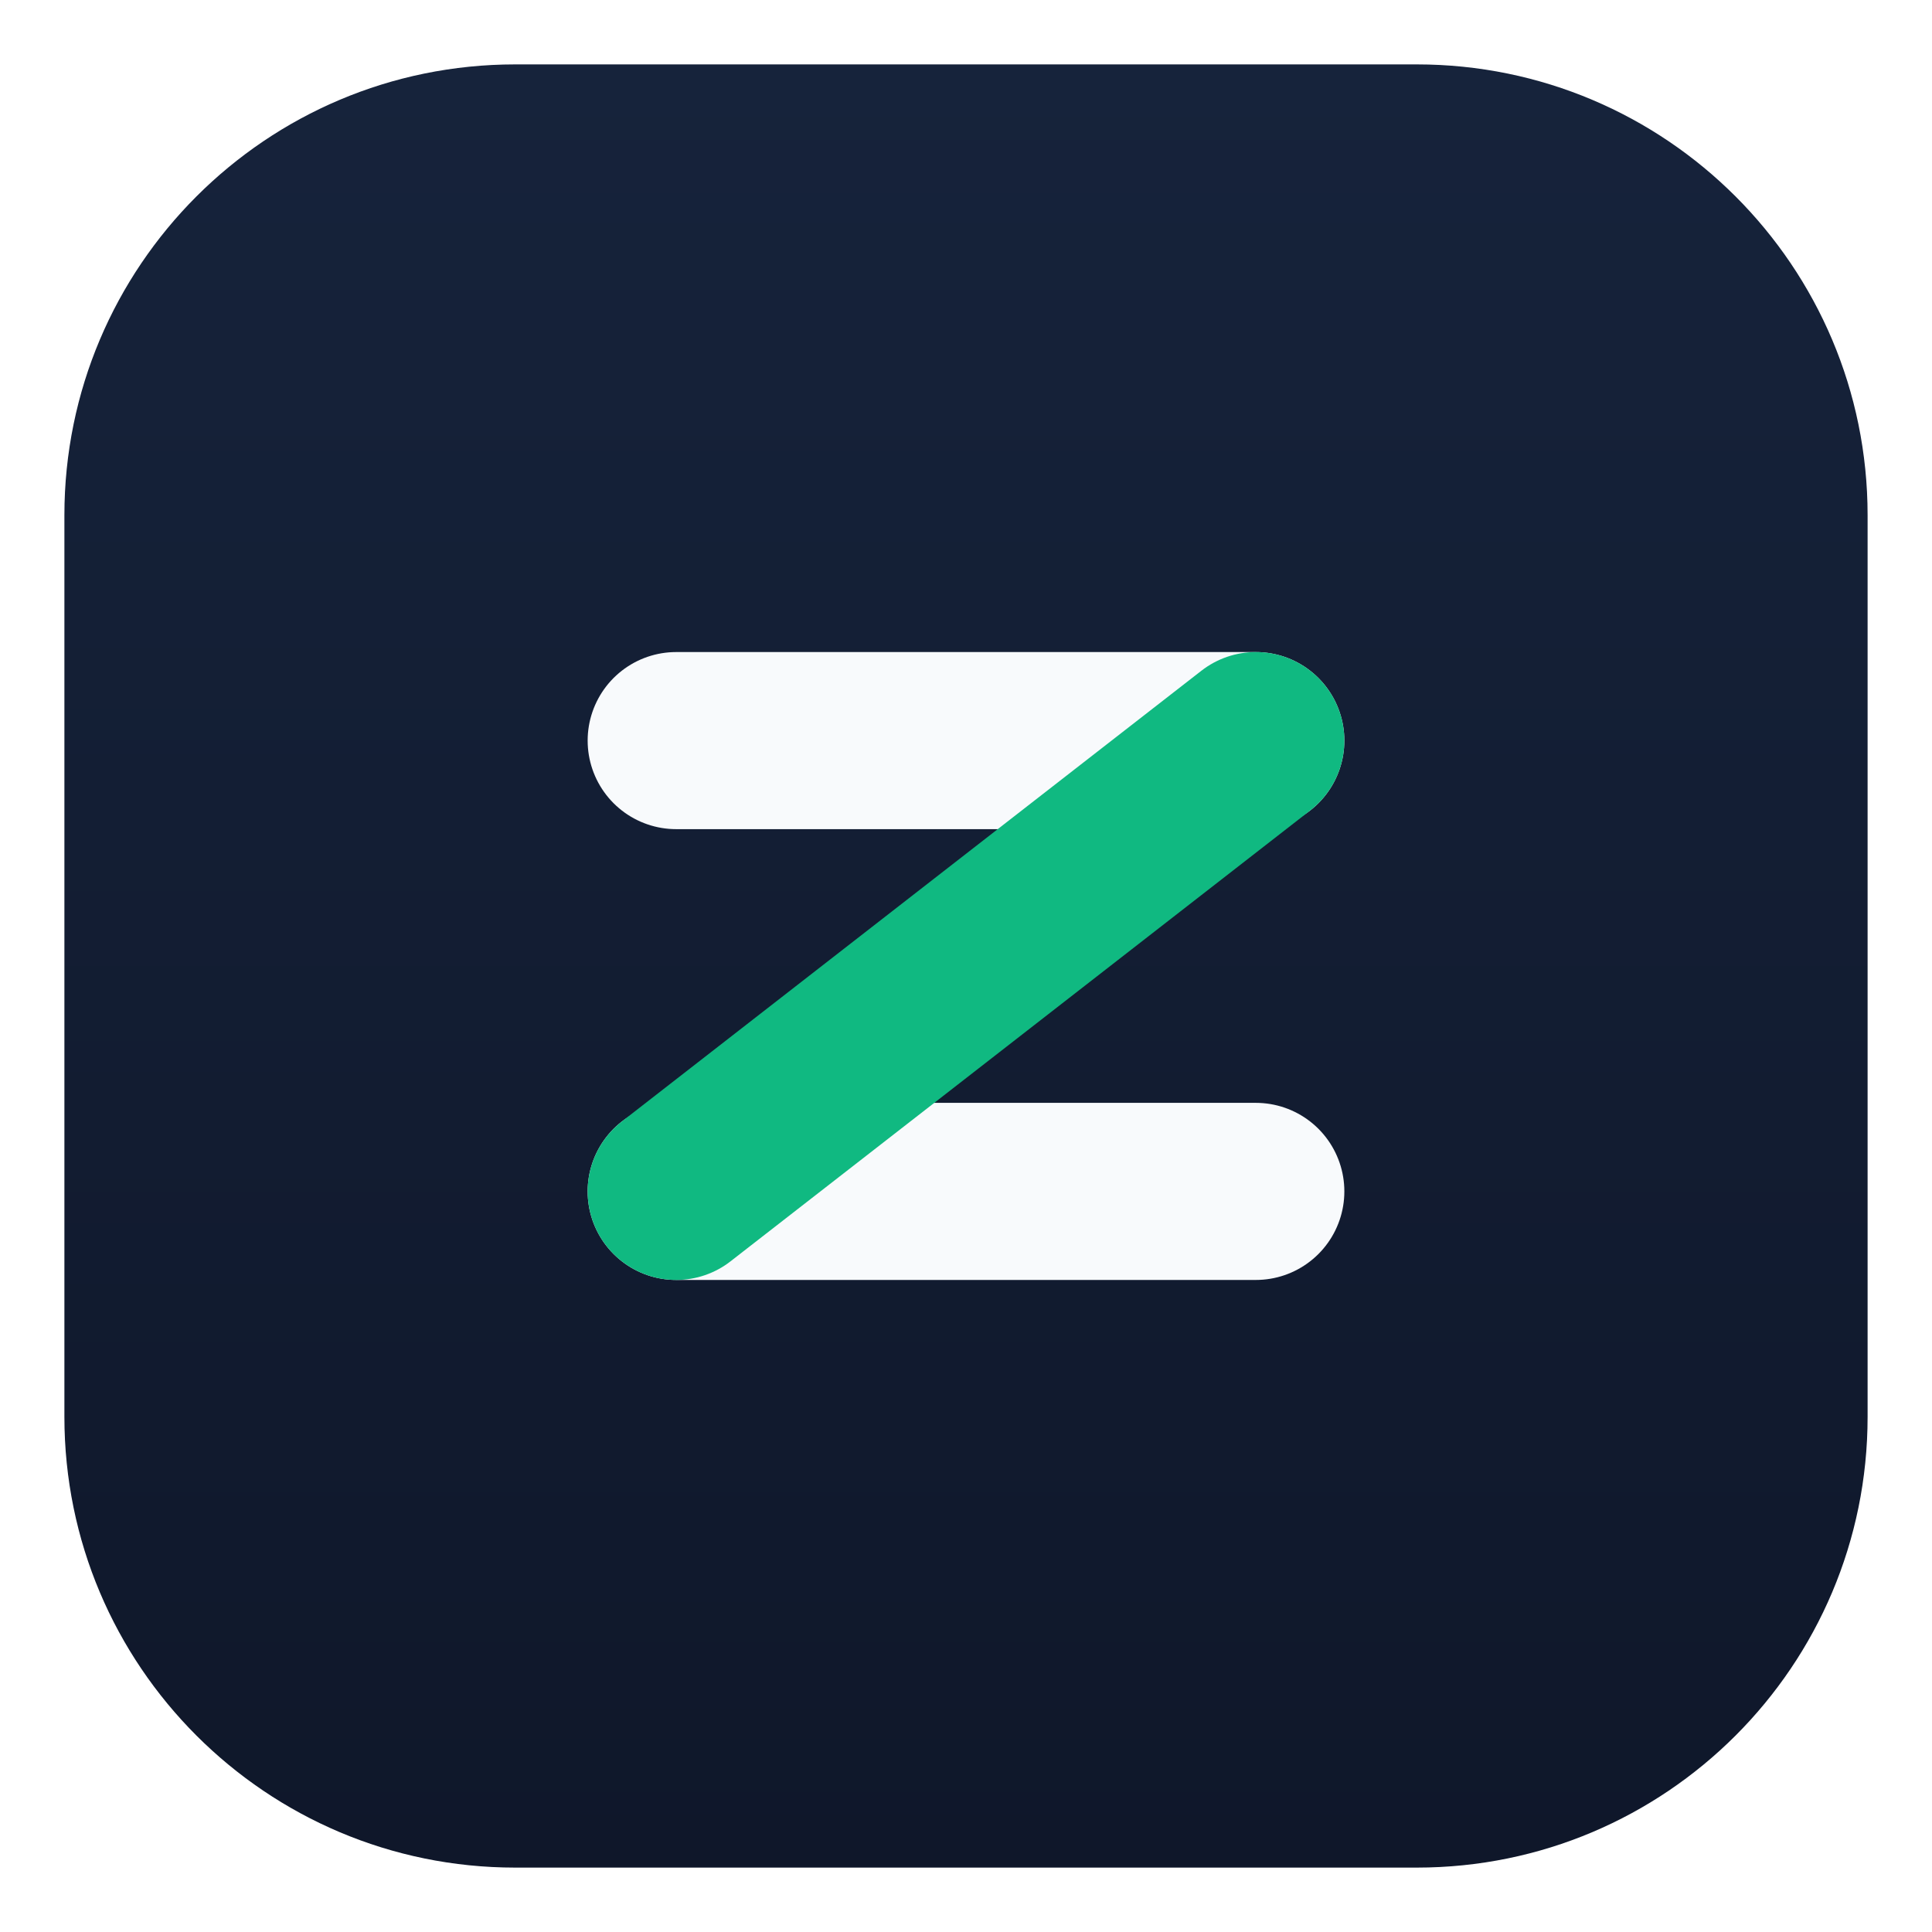
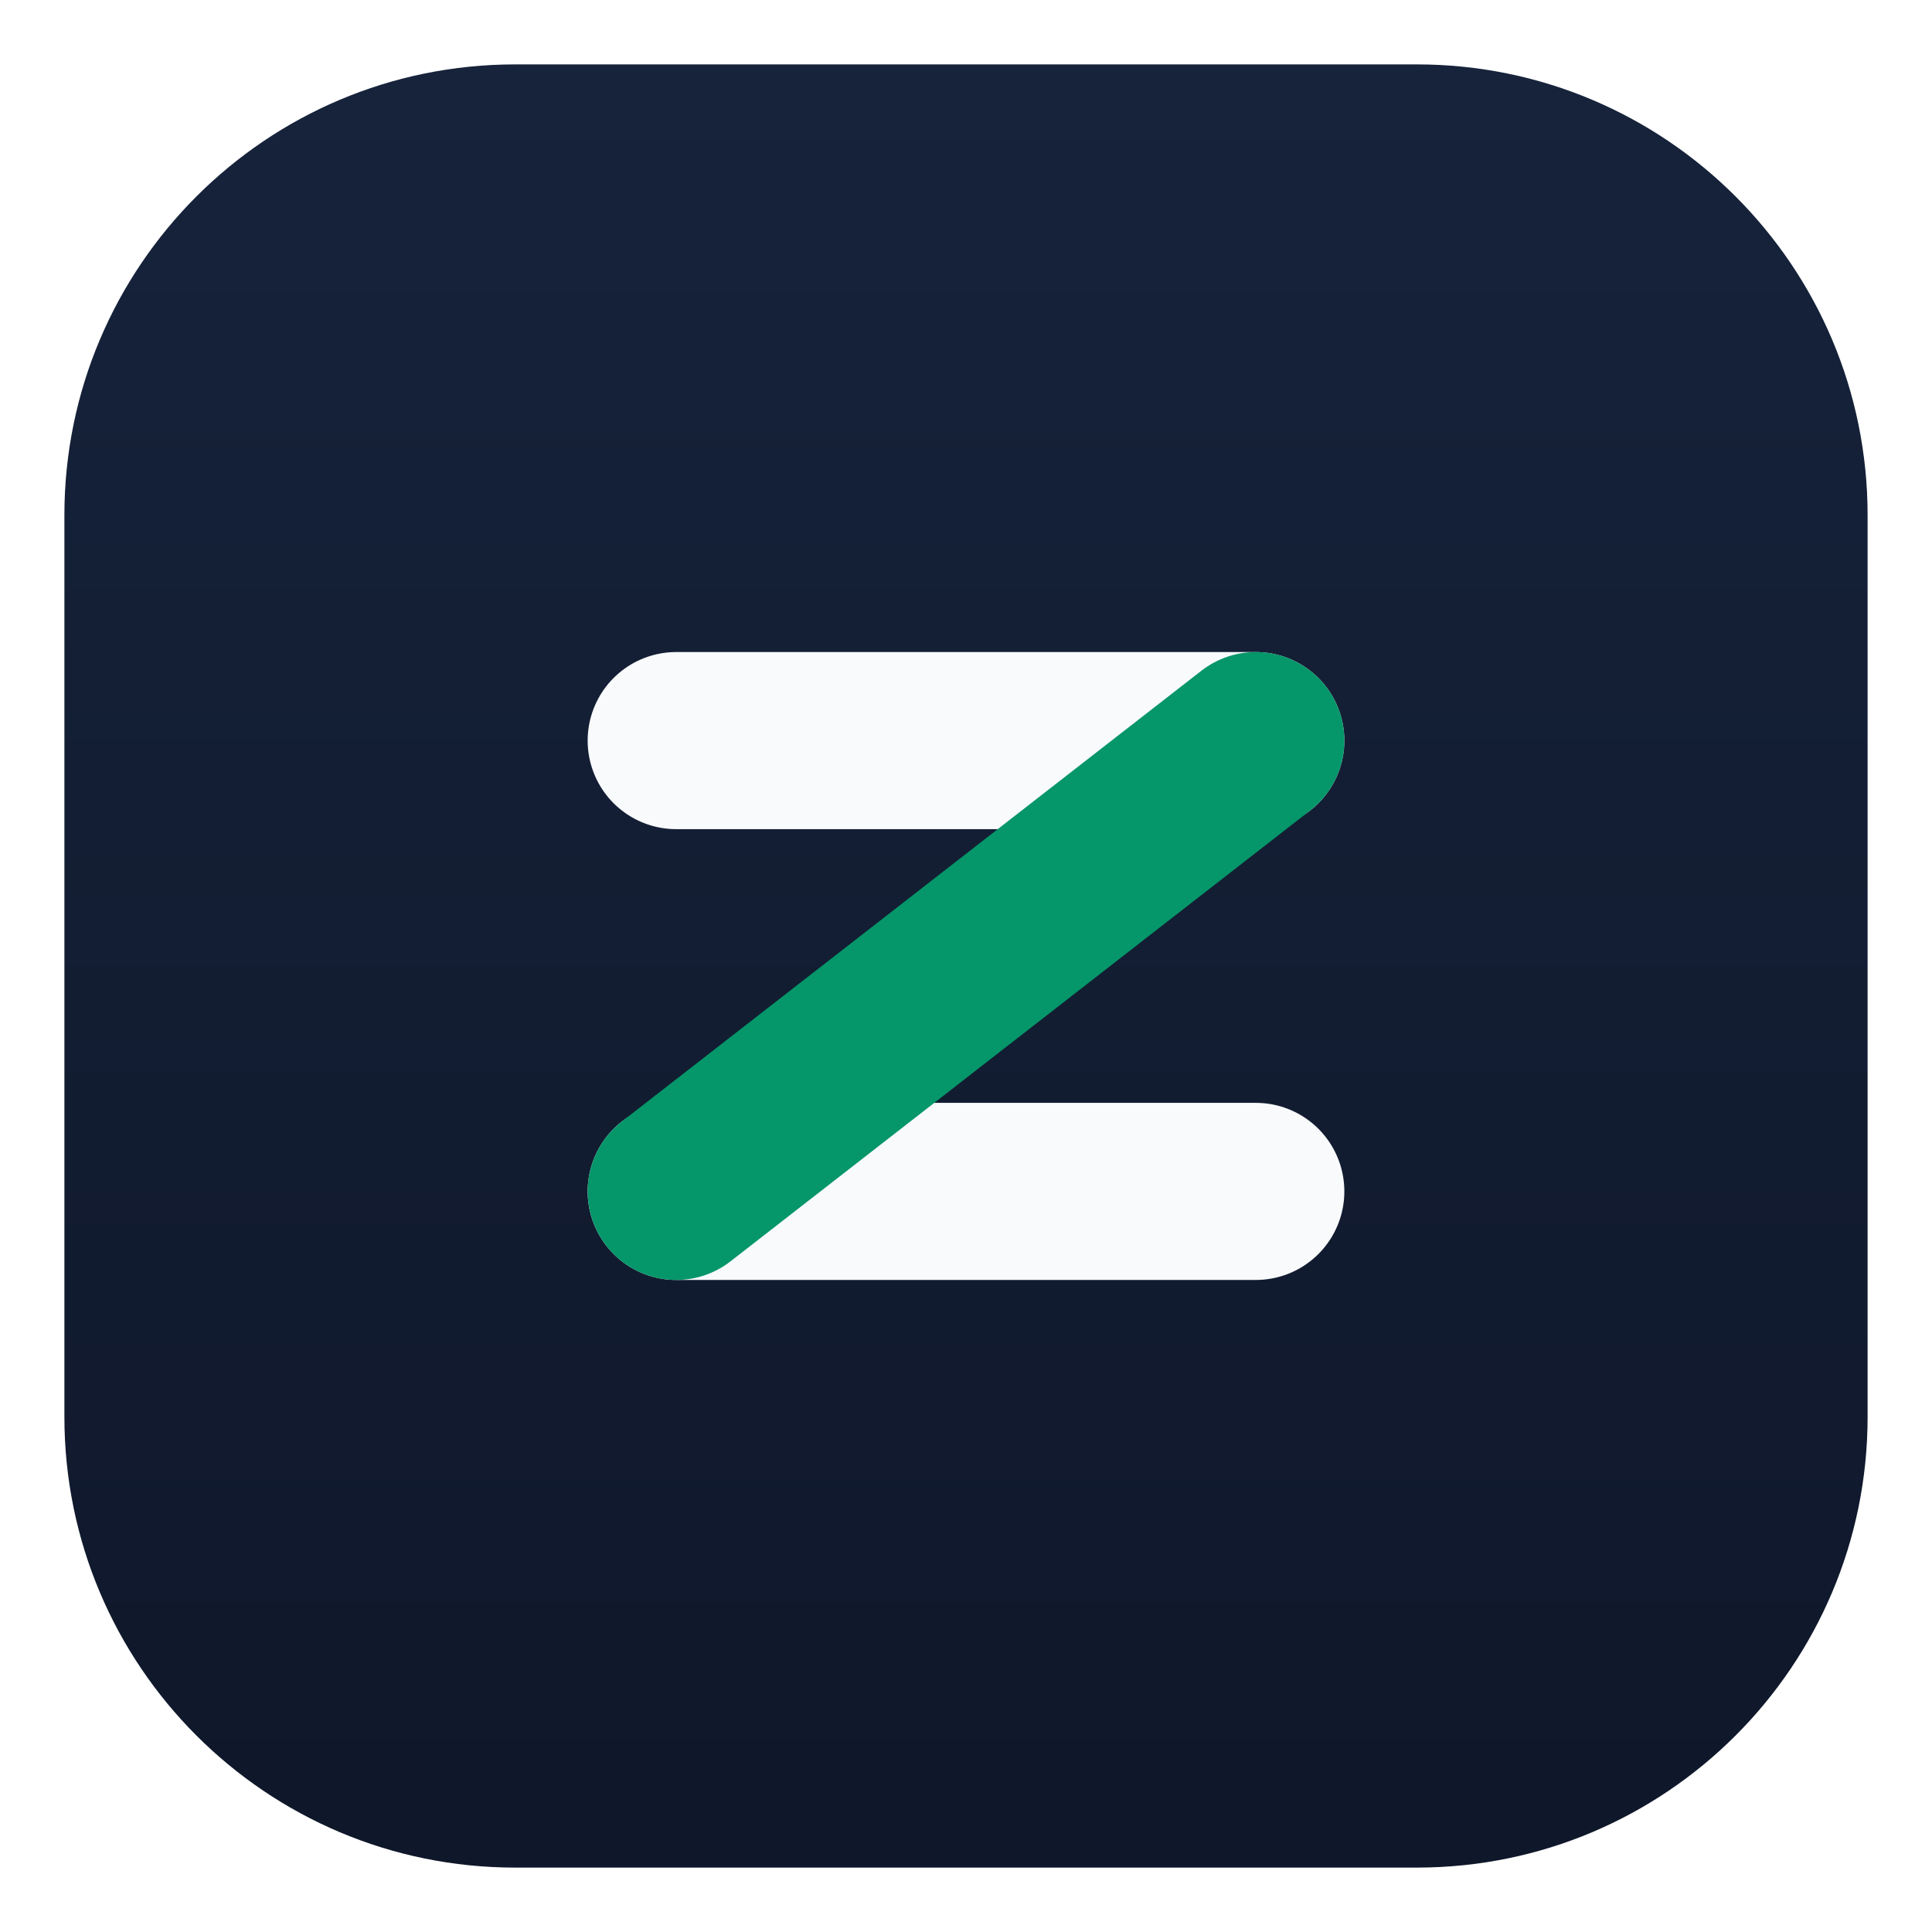
<svg xmlns="http://www.w3.org/2000/svg" width="120" height="120" viewBox="0 0 120 120" fill="none" role="img" aria-label="Zafe">
  <defs>
    <linearGradient id="tile" x1="60" y1="4" x2="60" y2="116" gradientUnits="userSpaceOnUse">
      <stop offset="0" stop-color="#16233B" />
      <stop offset="1" stop-color="#0F172A" />
    </linearGradient>
  </defs>
  <rect x="4" y="4" width="112" height="112" rx="28" fill="url(#tile)" />
  <path d="M42 46 L78 46" stroke="#F8FAFC" stroke-width="11" stroke-linecap="round" />
  <path d="M42 74 L78 74" stroke="#F8FAFC" stroke-width="11" stroke-linecap="round" />
-   <path d="M78 46 L42 74" stroke="#10B981" stroke-width="11" stroke-linecap="round" />
+   <path d="M78 46 L42 74" stroke="#059669" stroke-width="11" stroke-linecap="round" />
</svg>
